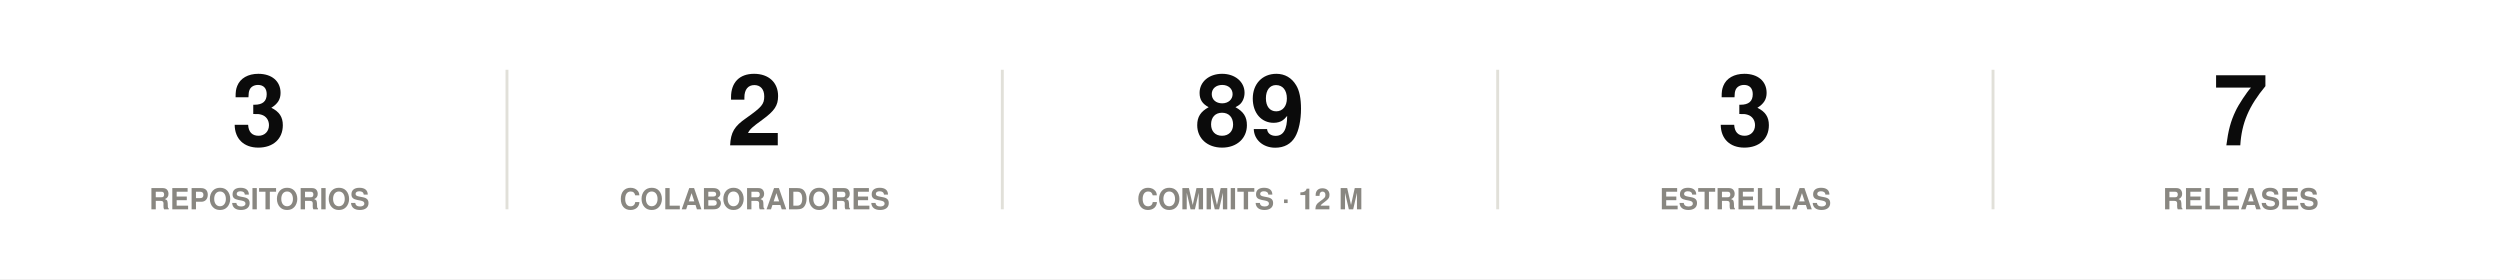
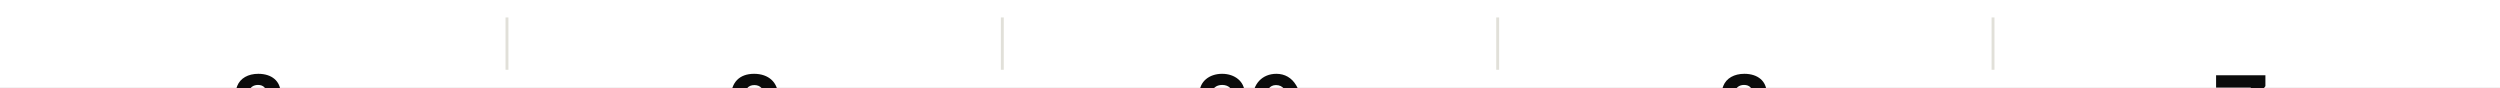
- <svg xmlns="http://www.w3.org/2000/svg" width="860" height="96" viewBox="0 0 860 96" role="img">
-   <rect width="860" height="96" fill="#ffffff" />
+ <svg xmlns="http://www.w3.org/2000/svg" width="860" height="30" viewBox="0 0 860 30" role="img">
+   <rect width="860" height="30" fill="#ffffff" />
  <text x="89.2" y="50" font-family="-apple-system,BlinkMacSystemFont,'Segoe UI',Helvetica,Arial,sans-serif" font-size="34" font-weight="700" fill="#0b0b0b" text-anchor="middle">3</text>
  <text x="89.2" y="72" font-family="-apple-system,BlinkMacSystemFont,'Segoe UI',Helvetica,Arial,sans-serif" font-size="10" font-weight="600" fill="#898781" text-anchor="middle">REPOSITORIOS</text>
-   <line x1="174.4" y1="24" x2="174.4" y2="72" stroke="#e1e0d9" stroke-width="1" />
+   <line x1="174.4" y1="24" x2="174.4" y2="6" stroke="#e1e0d9" stroke-width="1" />
  <text x="259.6" y="50" font-family="-apple-system,BlinkMacSystemFont,'Segoe UI',Helvetica,Arial,sans-serif" font-size="34" font-weight="700" fill="#0b0b0b" text-anchor="middle">2</text>
  <text x="259.6" y="72" font-family="-apple-system,BlinkMacSystemFont,'Segoe UI',Helvetica,Arial,sans-serif" font-size="10" font-weight="600" fill="#898781" text-anchor="middle">COLABORADORES</text>
-   <line x1="344.8" y1="24" x2="344.8" y2="72" stroke="#e1e0d9" stroke-width="1" />
+   <line x1="344.8" y1="24" x2="344.8" y2="6" stroke="#e1e0d9" stroke-width="1" />
  <text x="430" y="50" font-family="-apple-system,BlinkMacSystemFont,'Segoe UI',Helvetica,Arial,sans-serif" font-size="34" font-weight="700" fill="#0b0b0b" text-anchor="middle">89</text>
  <text x="430" y="72" font-family="-apple-system,BlinkMacSystemFont,'Segoe UI',Helvetica,Arial,sans-serif" font-size="10" font-weight="600" fill="#898781" text-anchor="middle">COMMITS · 12 M</text>
-   <line x1="515.2" y1="24" x2="515.2" y2="72" stroke="#e1e0d9" stroke-width="1" />
+   <line x1="515.2" y1="24" x2="515.2" y2="6" stroke="#e1e0d9" stroke-width="1" />
  <text x="600.4" y="50" font-family="-apple-system,BlinkMacSystemFont,'Segoe UI',Helvetica,Arial,sans-serif" font-size="34" font-weight="700" fill="#0b0b0b" text-anchor="middle">3</text>
  <text x="600.4" y="72" font-family="-apple-system,BlinkMacSystemFont,'Segoe UI',Helvetica,Arial,sans-serif" font-size="10" font-weight="600" fill="#898781" text-anchor="middle">ESTRELLAS</text>
-   <line x1="685.6" y1="24" x2="685.6" y2="72" stroke="#e1e0d9" stroke-width="1" />
+   <line x1="685.6" y1="24" x2="685.6" y2="6" stroke="#e1e0d9" stroke-width="1" />
  <text x="770.8" y="50" font-family="-apple-system,BlinkMacSystemFont,'Segoe UI',Helvetica,Arial,sans-serif" font-size="34" font-weight="700" fill="#0b0b0b" text-anchor="middle">7</text>
  <text x="770.8" y="72" font-family="-apple-system,BlinkMacSystemFont,'Segoe UI',Helvetica,Arial,sans-serif" font-size="10" font-weight="600" fill="#898781" text-anchor="middle">RELEASES</text>
</svg>
